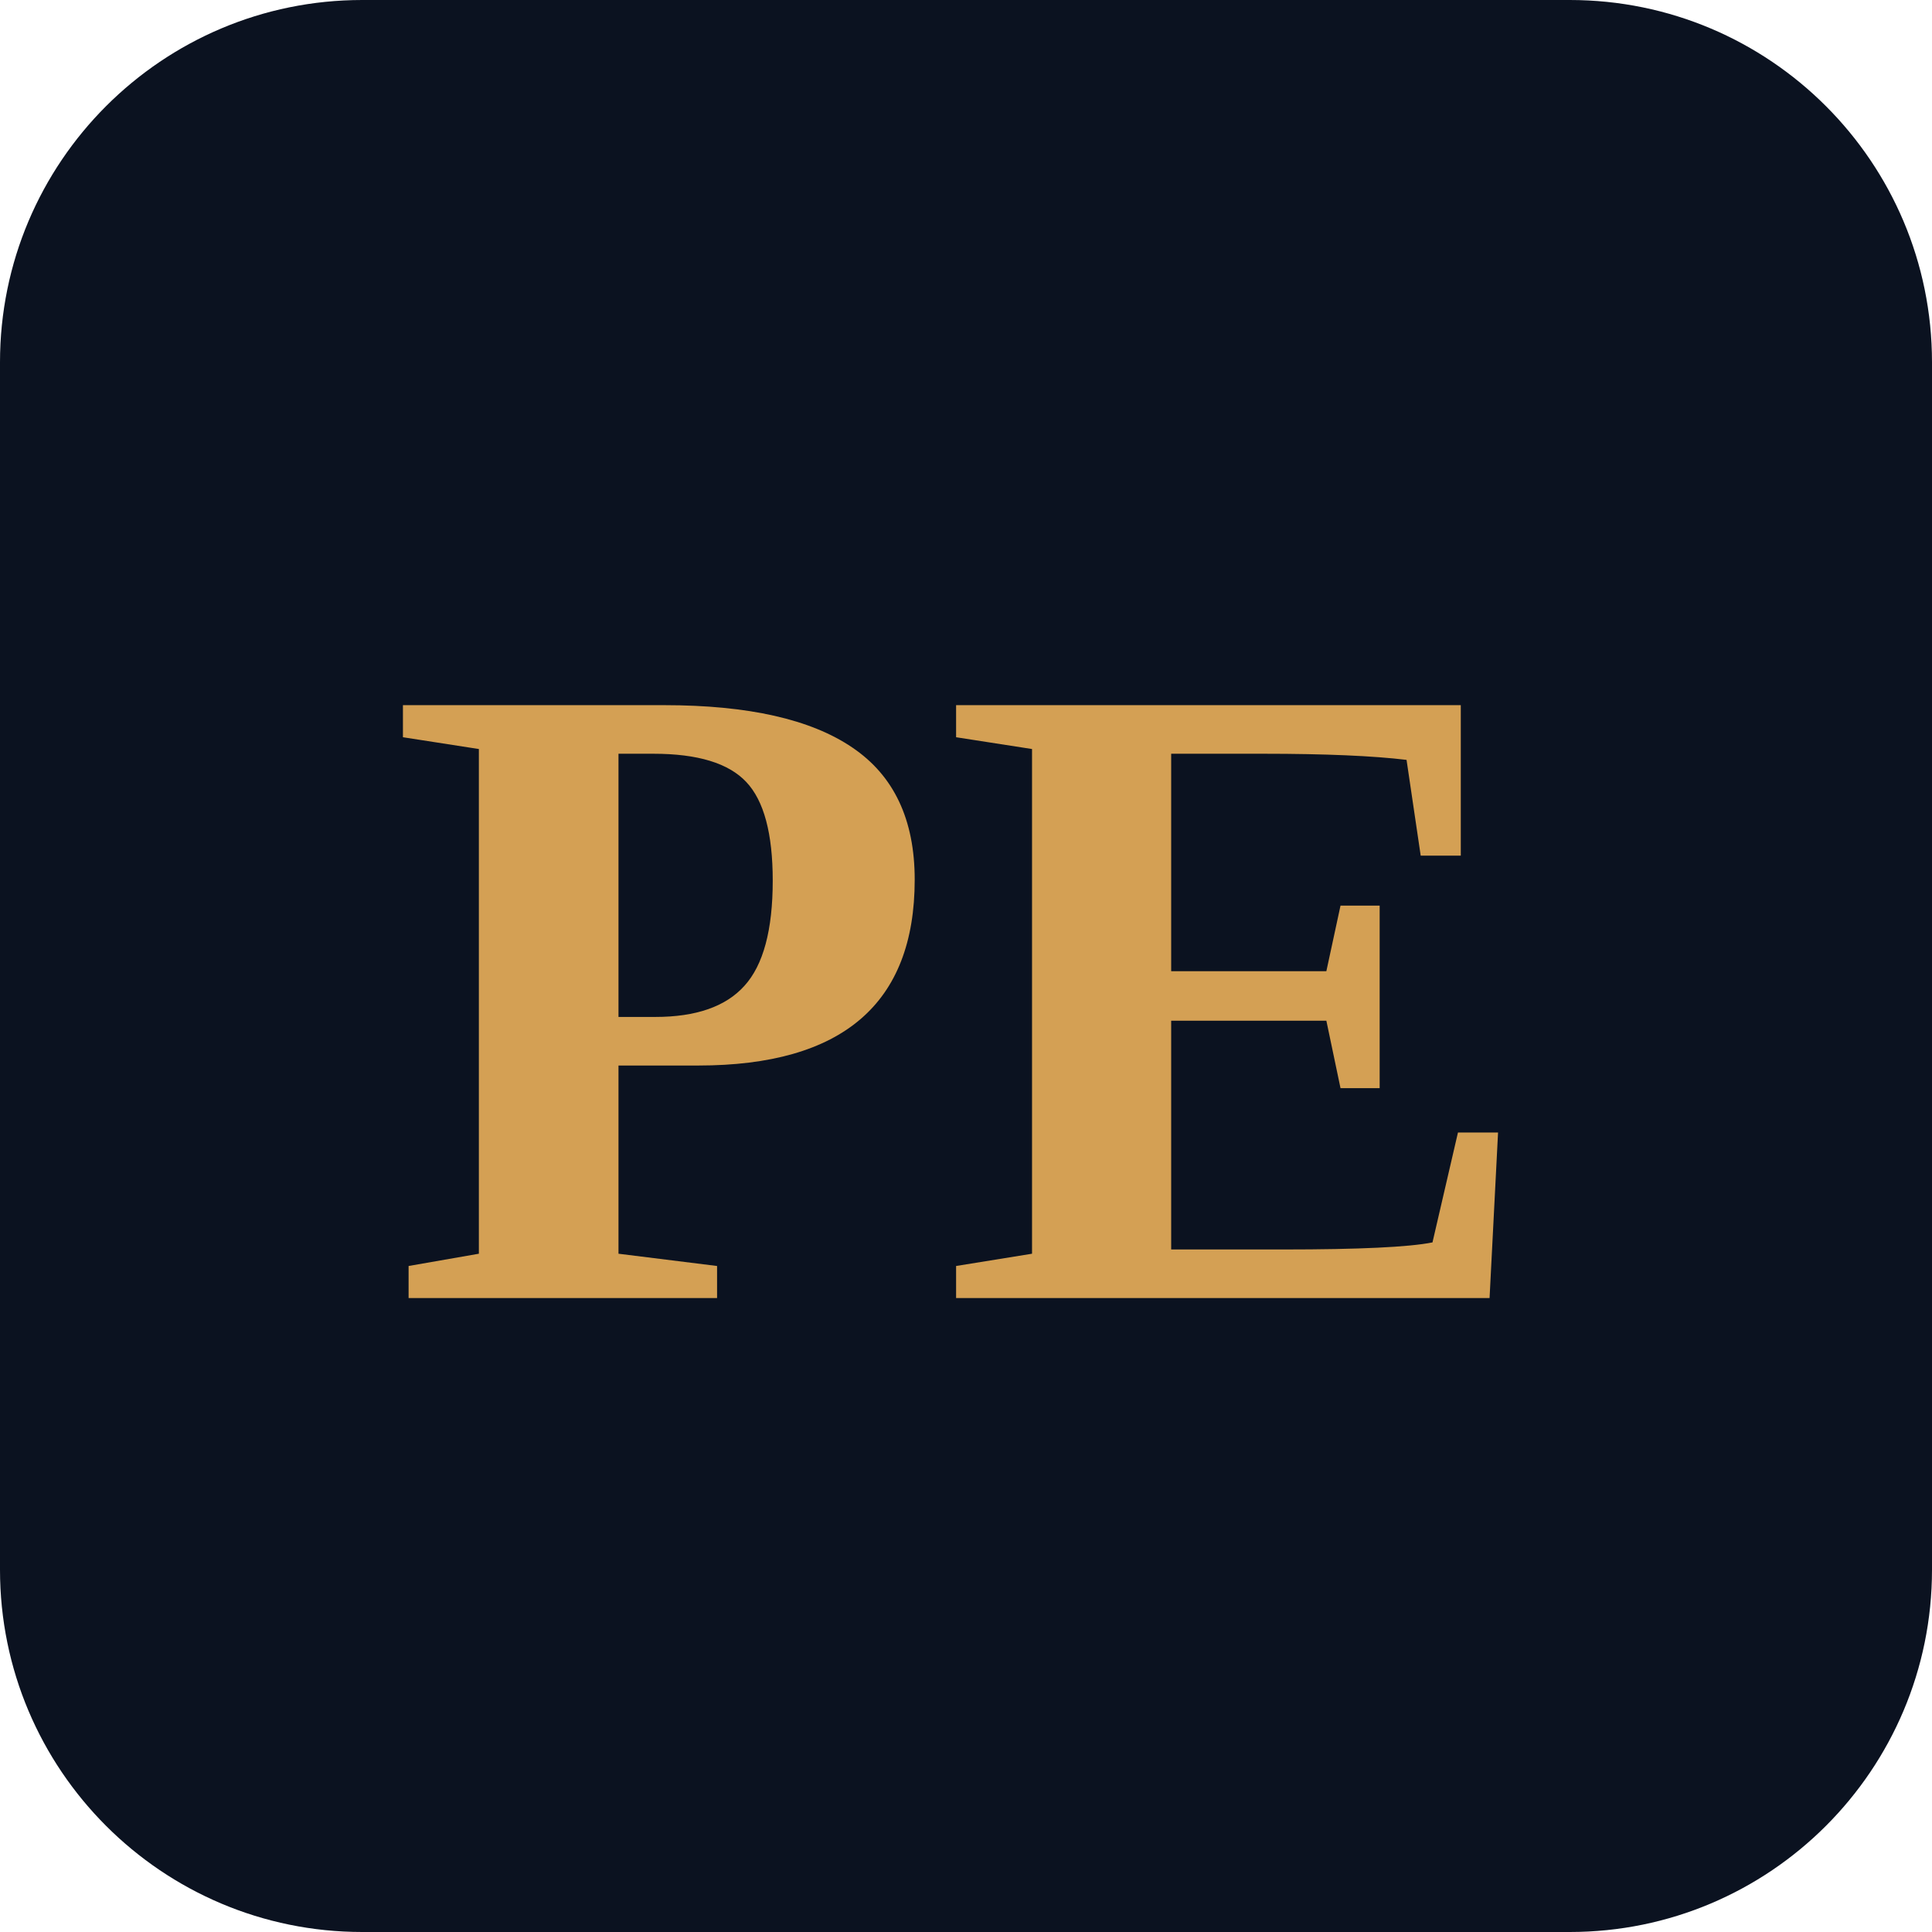
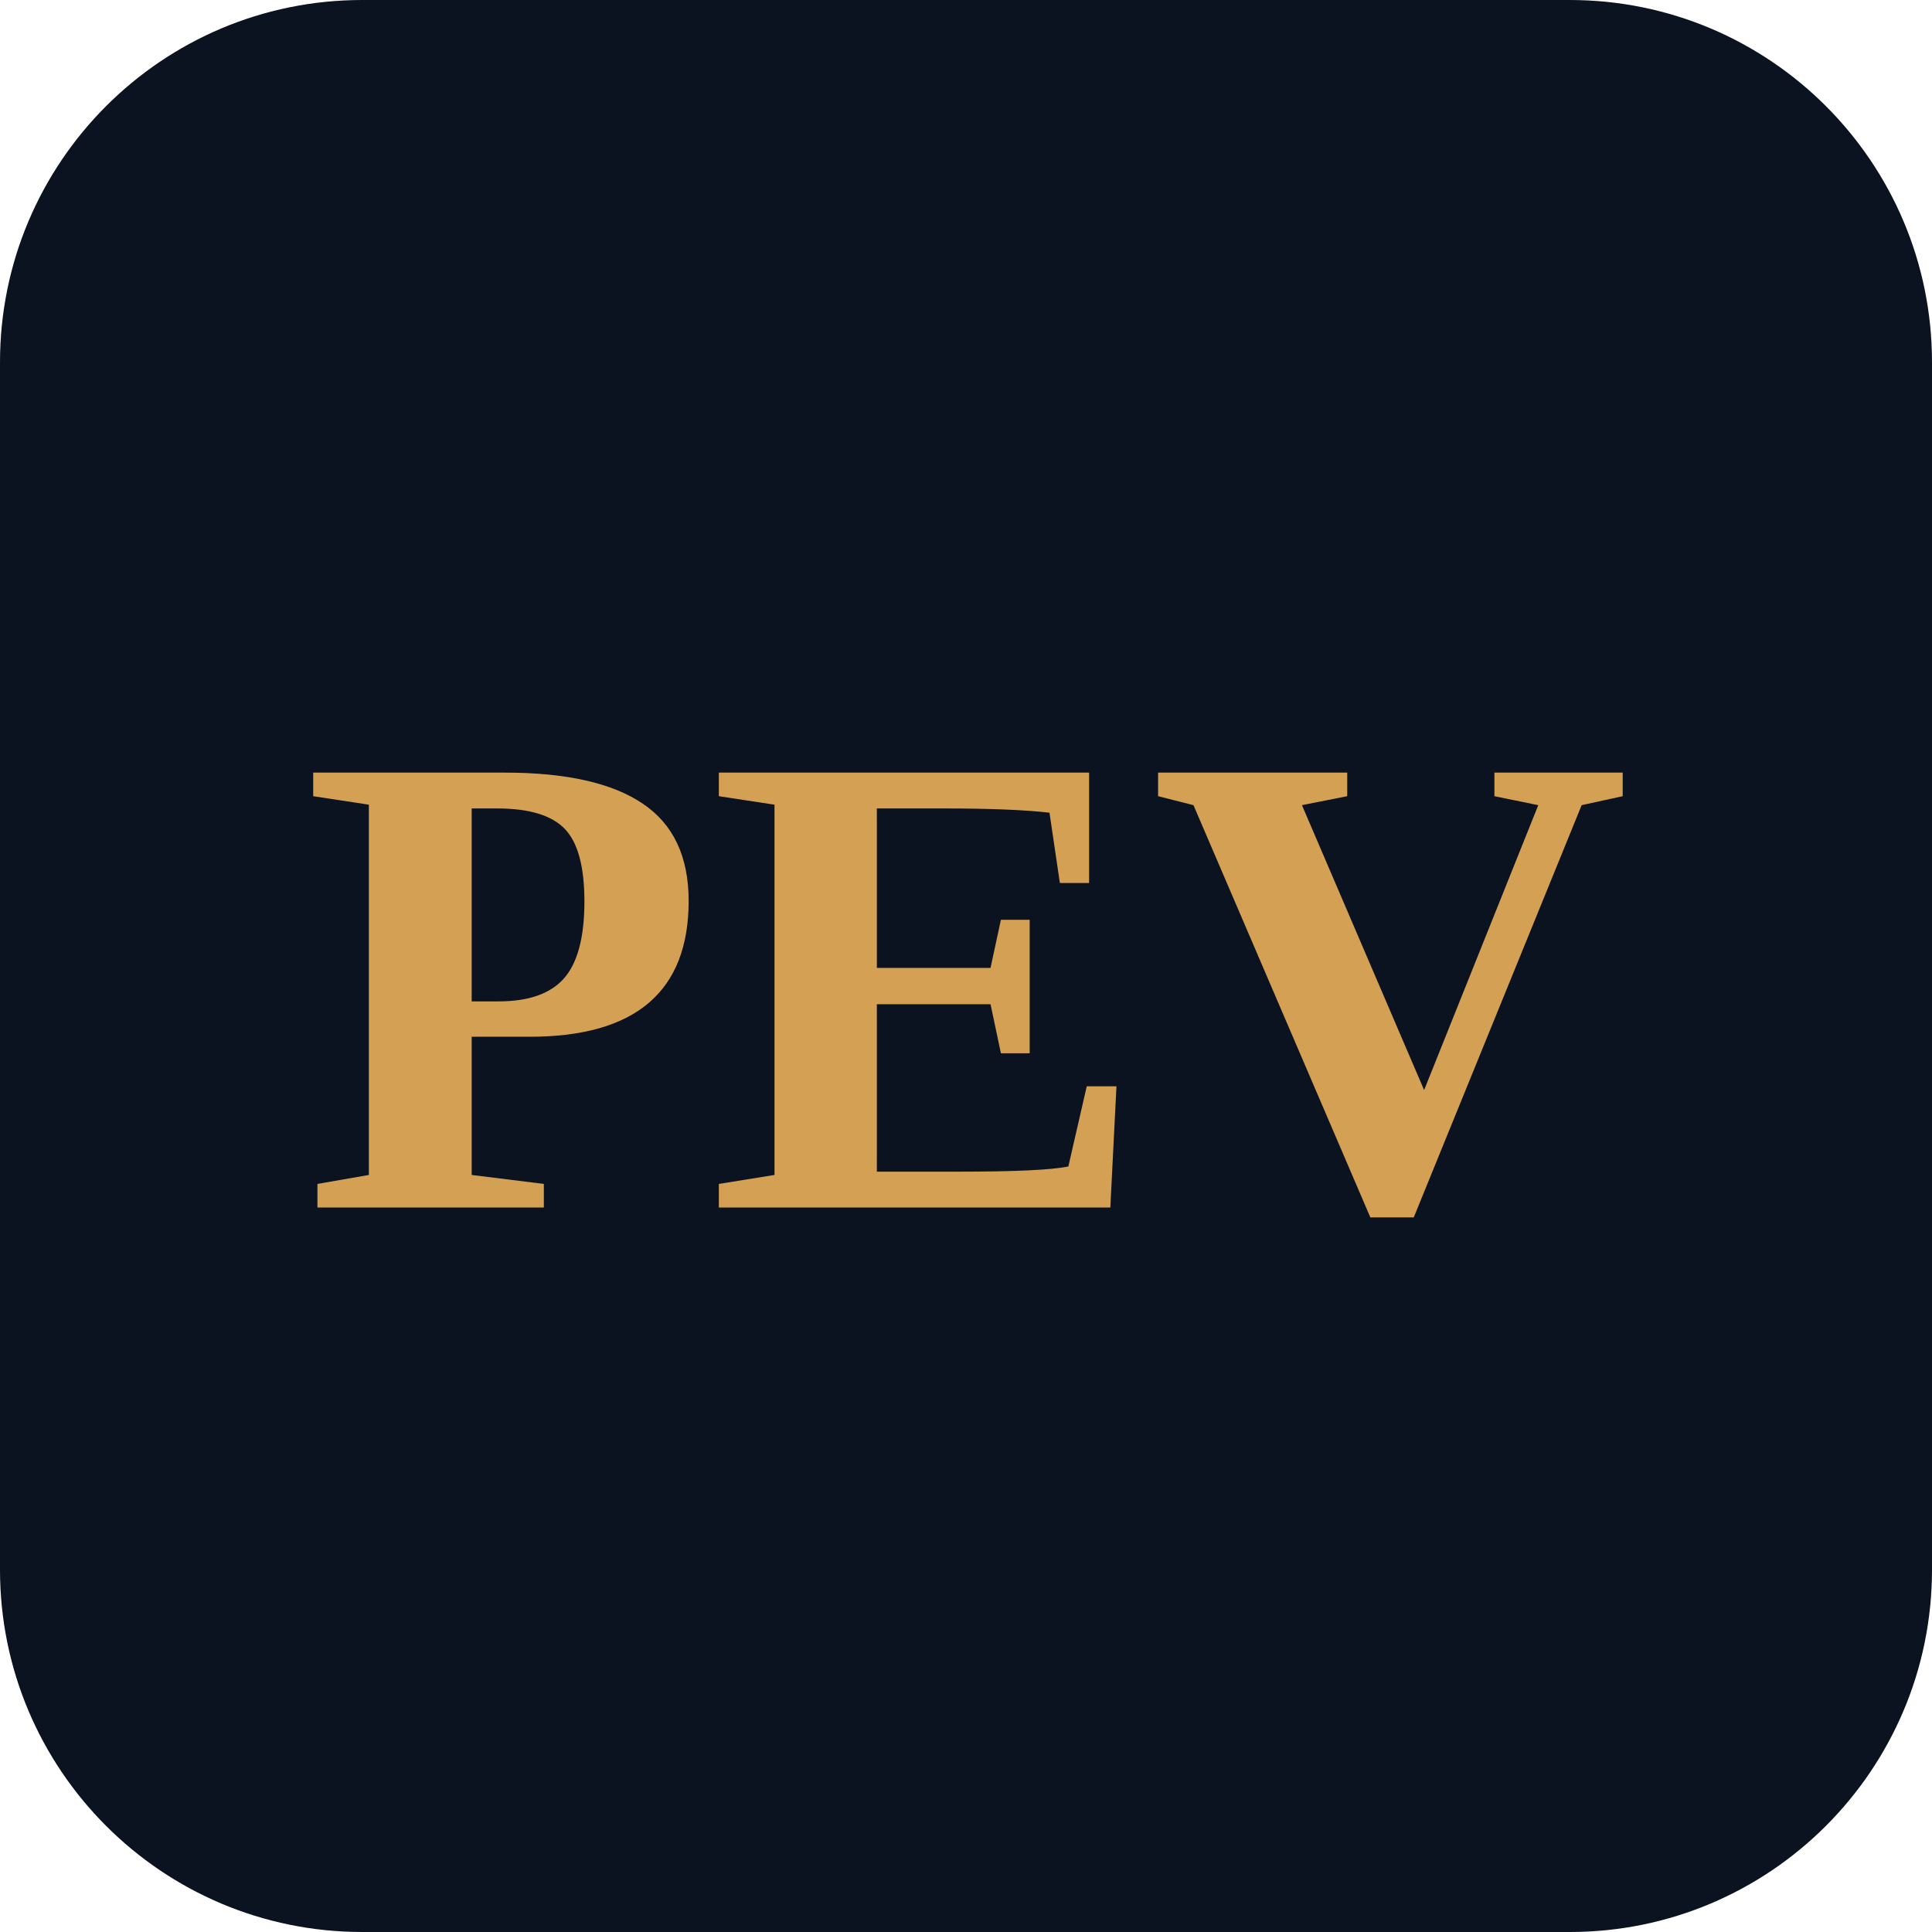
<svg xmlns="http://www.w3.org/2000/svg" viewBox="0 0 64 64">
  <rect width="64" height="64" rx="12" fill="#0b1220" />
-   <text x="32" y="43" font-family="Georgia, 'Times New Roman', serif" font-size="30" font-weight="600" fill="#d4a054" text-anchor="middle">PE</text>
+   <text x="32" y="40" font-family="Georgia, 'Times New Roman', serif" font-size="22" font-weight="600" fill="#d4a054" text-anchor="middle">PEV</text>
</svg>
